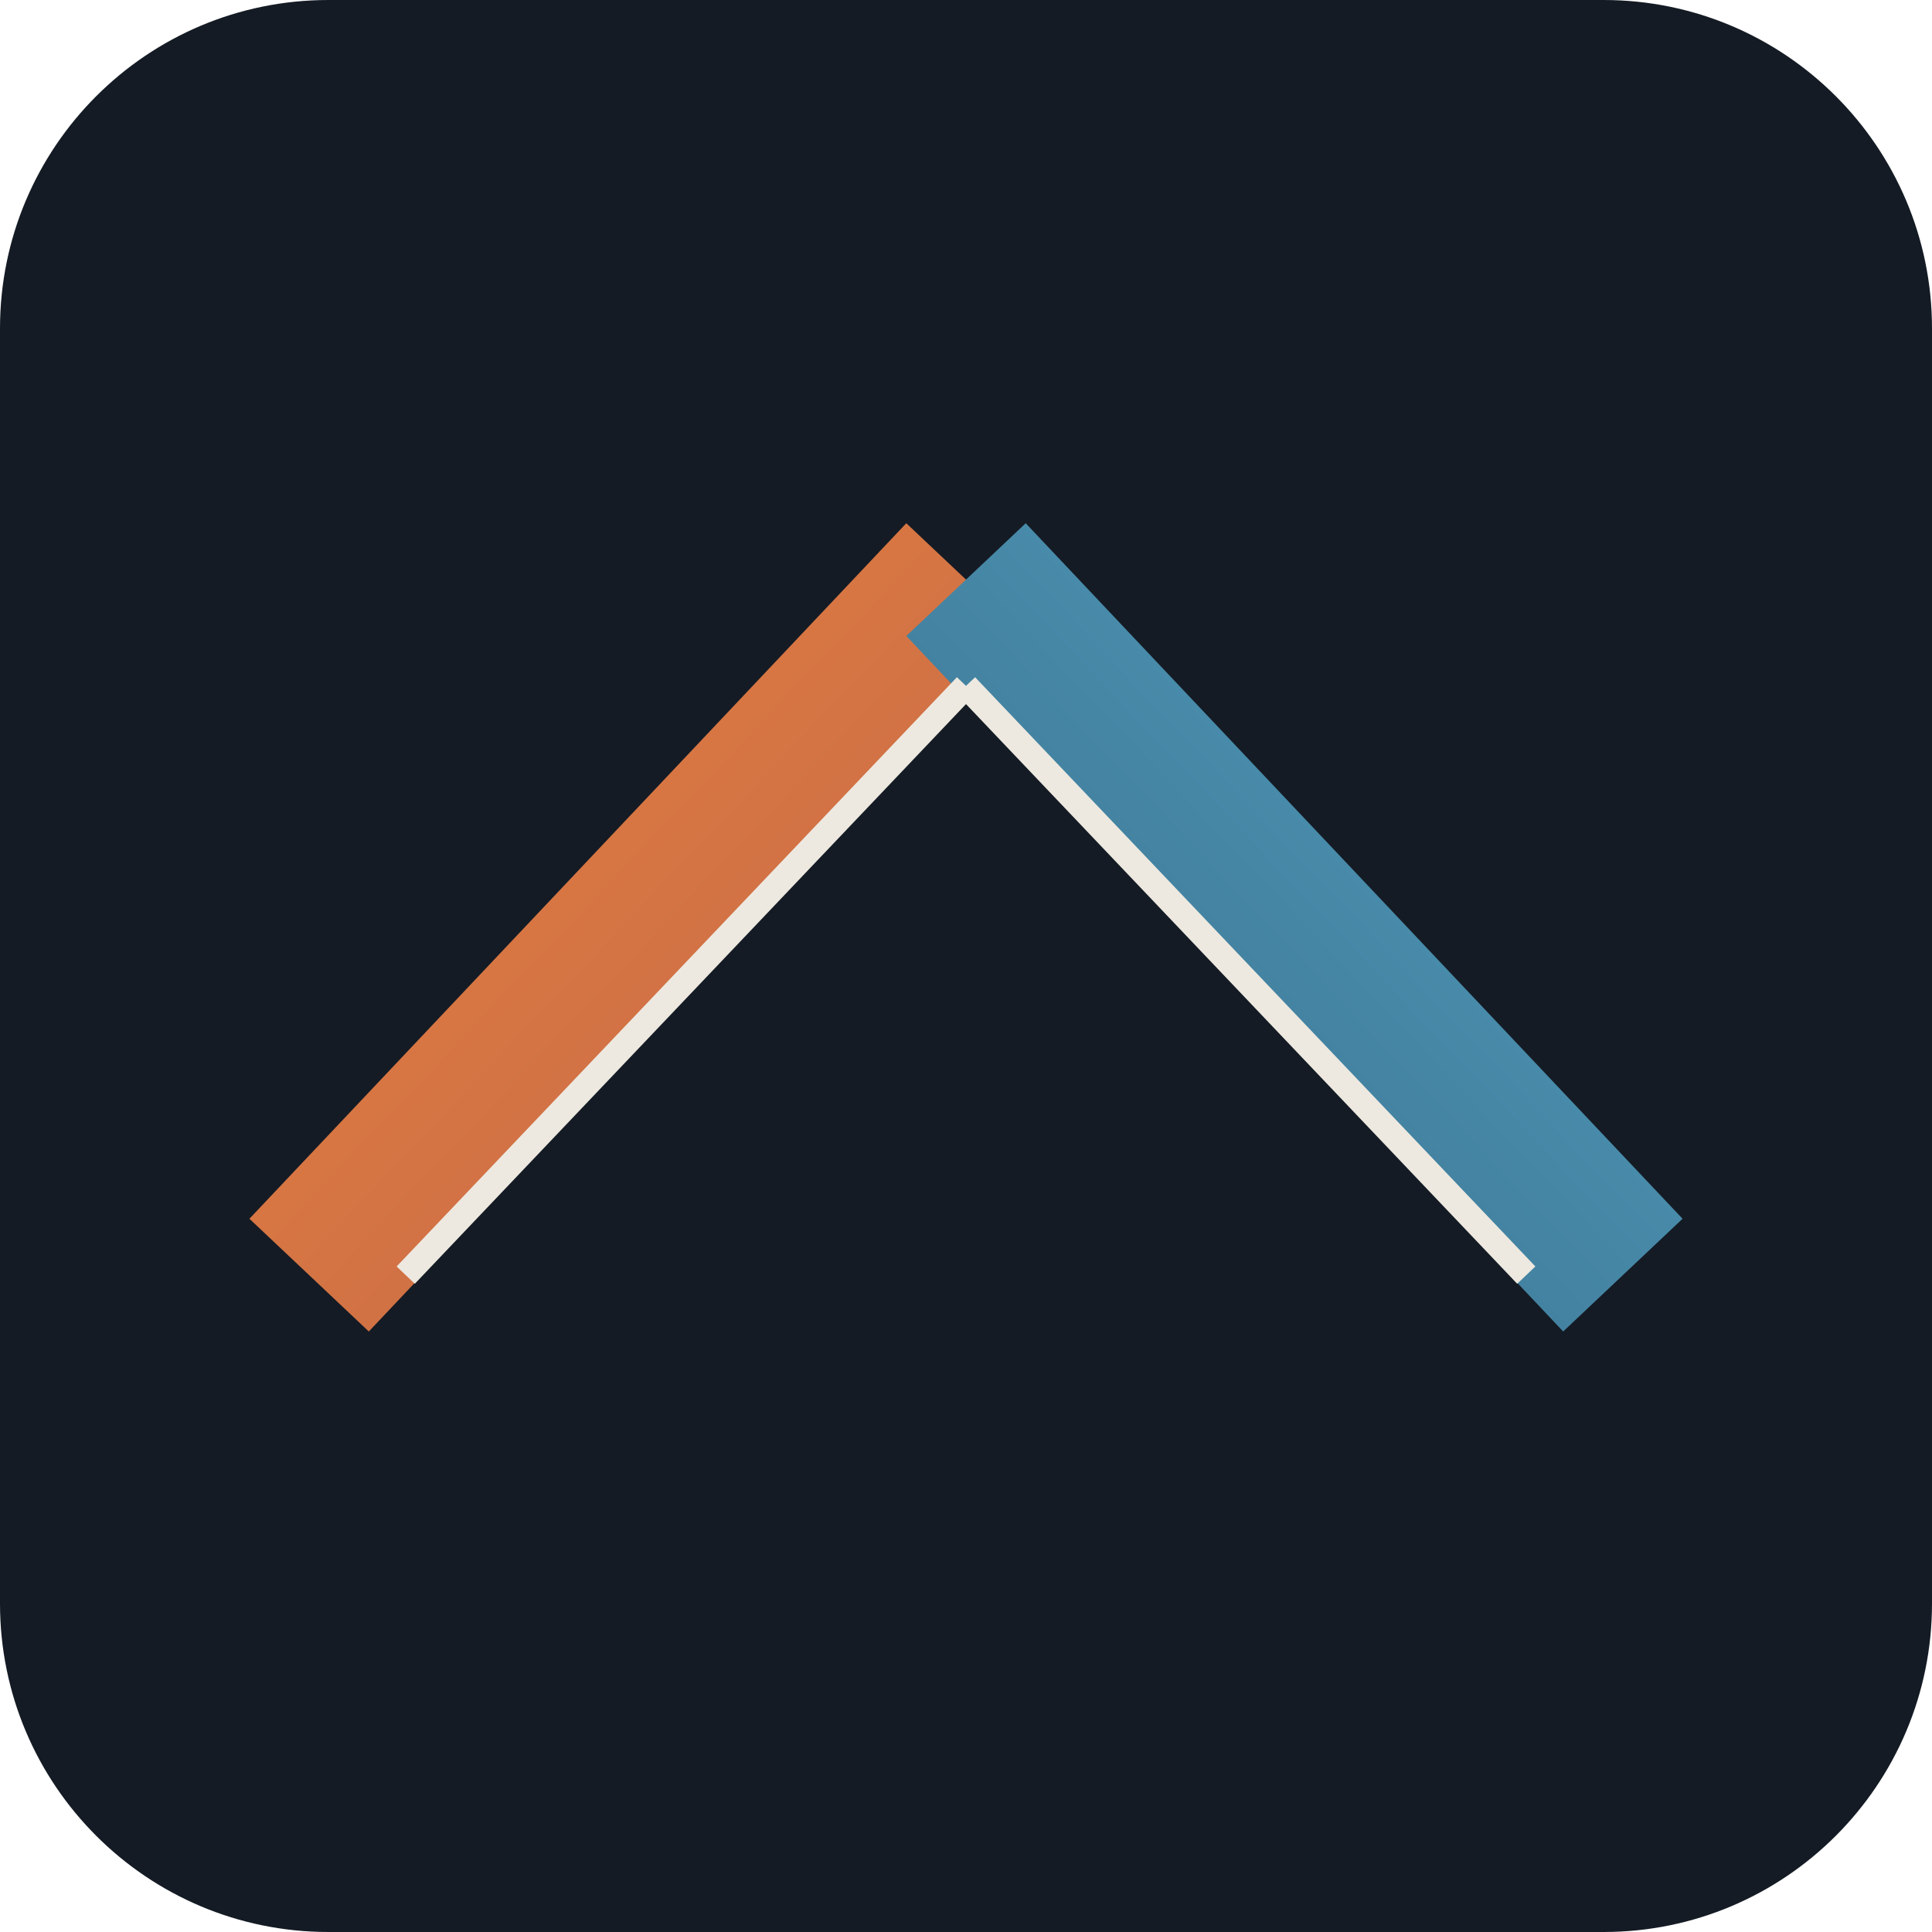
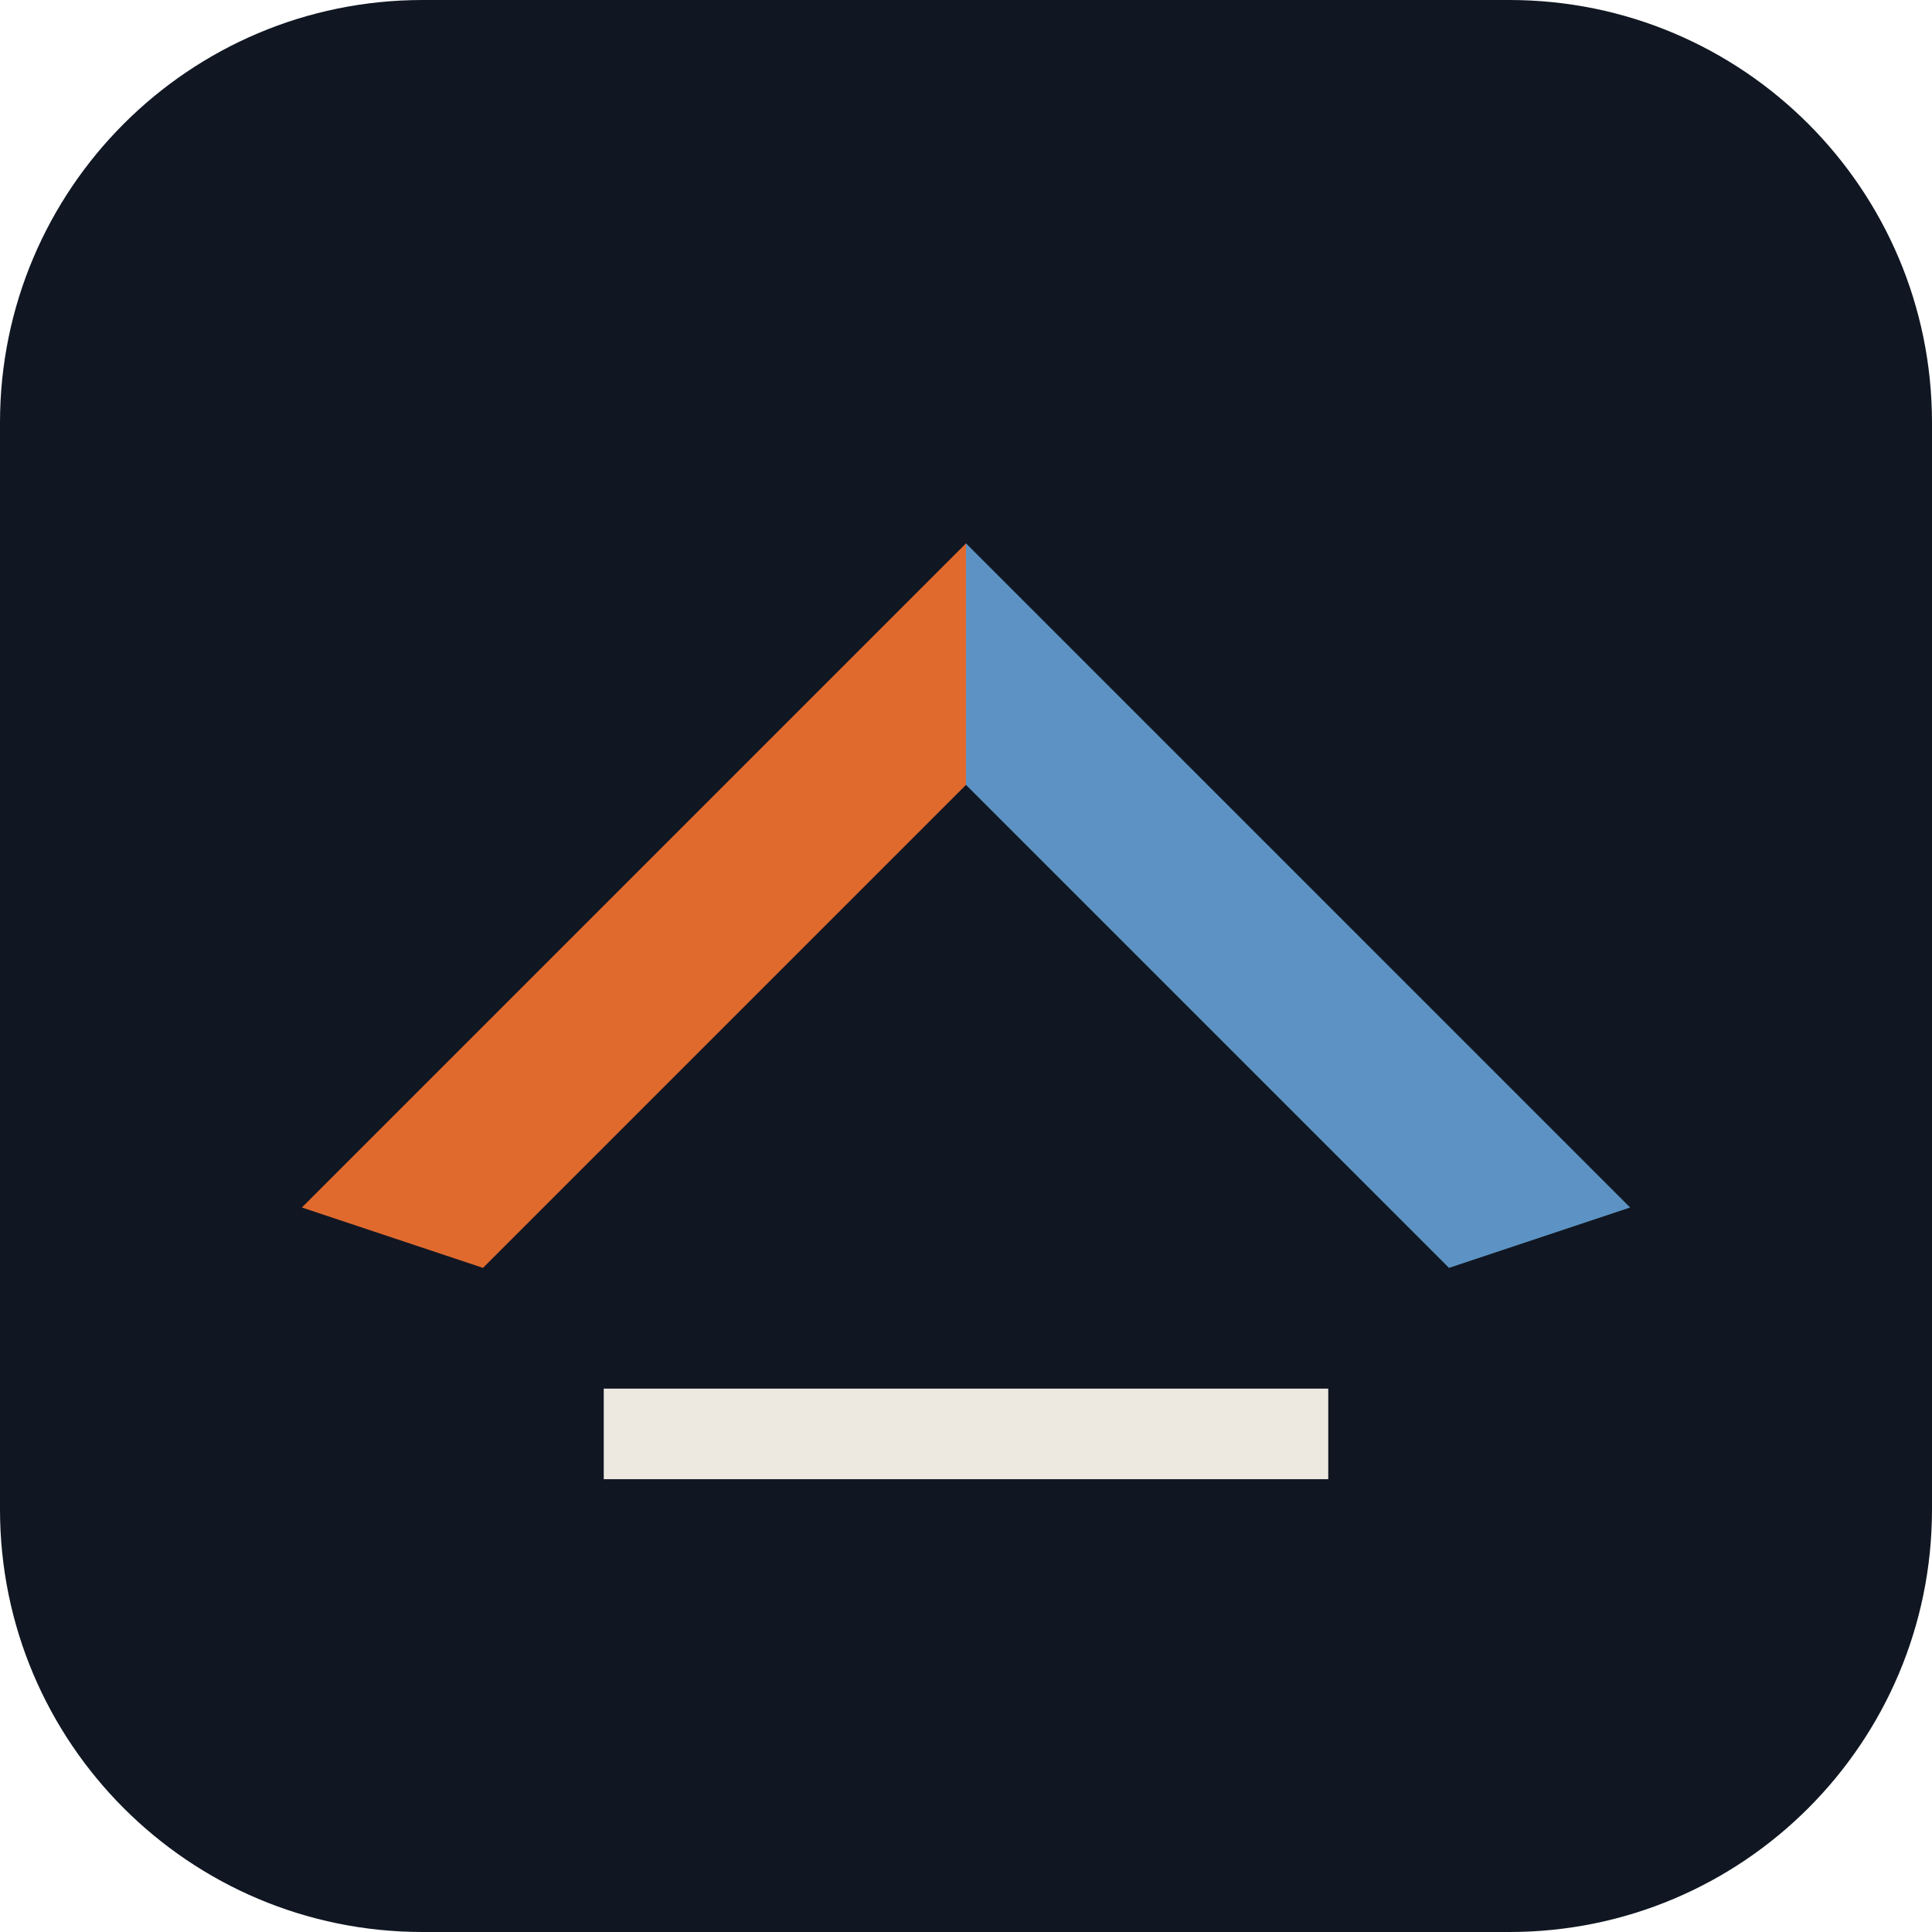
<svg xmlns="http://www.w3.org/2000/svg" viewBox="0 0 64 64">
-   <defs>
-     <linearGradient id="w" x1="0" y1="0" x2="1" y2="1">
-       <stop offset="0" stop-color="#E8823E" />
-       <stop offset="1" stop-color="#C0664A" />
-     </linearGradient>
-     <linearGradient id="c" x1="1" y1="0" x2="0" y2="1">
-       <stop offset="0" stop-color="#549CBE" />
-       <stop offset="1" stop-color="#38708C" />
-     </linearGradient>
-   </defs>
-   <rect width="64" height="64" rx="10.88" fill="#141b24" />
-   <g fill="none" stroke-linejoin="miter" stroke-linecap="butt">
-     <path d="M 10.24 42.24 L 32.0 19.2 L 53.76 42.24" stroke="#141b24" stroke-width="8.64" />
-     <path d="M 10.24 42.24 L 32.0 19.2" stroke="url(#w)" stroke-width="5.44" />
-     <path d="M 32.0 19.2 L 53.76 42.24" stroke="url(#c)" stroke-width="5.44" />
-     <path d="M 13.44 42.24 L 32.0 22.72" stroke="#EDE9E0" stroke-width="0.832" />
-     <path d="M 32.0 22.72 L 50.56 42.24" stroke="#EDE9E0" stroke-width="0.832" />
-   </g>
+   <rect width="64" height="64" rx="14" fill="#101722" />
+   <polygon points="10,40 32,18 32,26 16,42" fill="#E06A2E" />
+   <polygon points="32,18 54,40 48,42 32,26" fill="#5C93C4" />
+   <rect x="20" y="46" width="24" height="3" fill="#EDE9E0" />
</svg>
